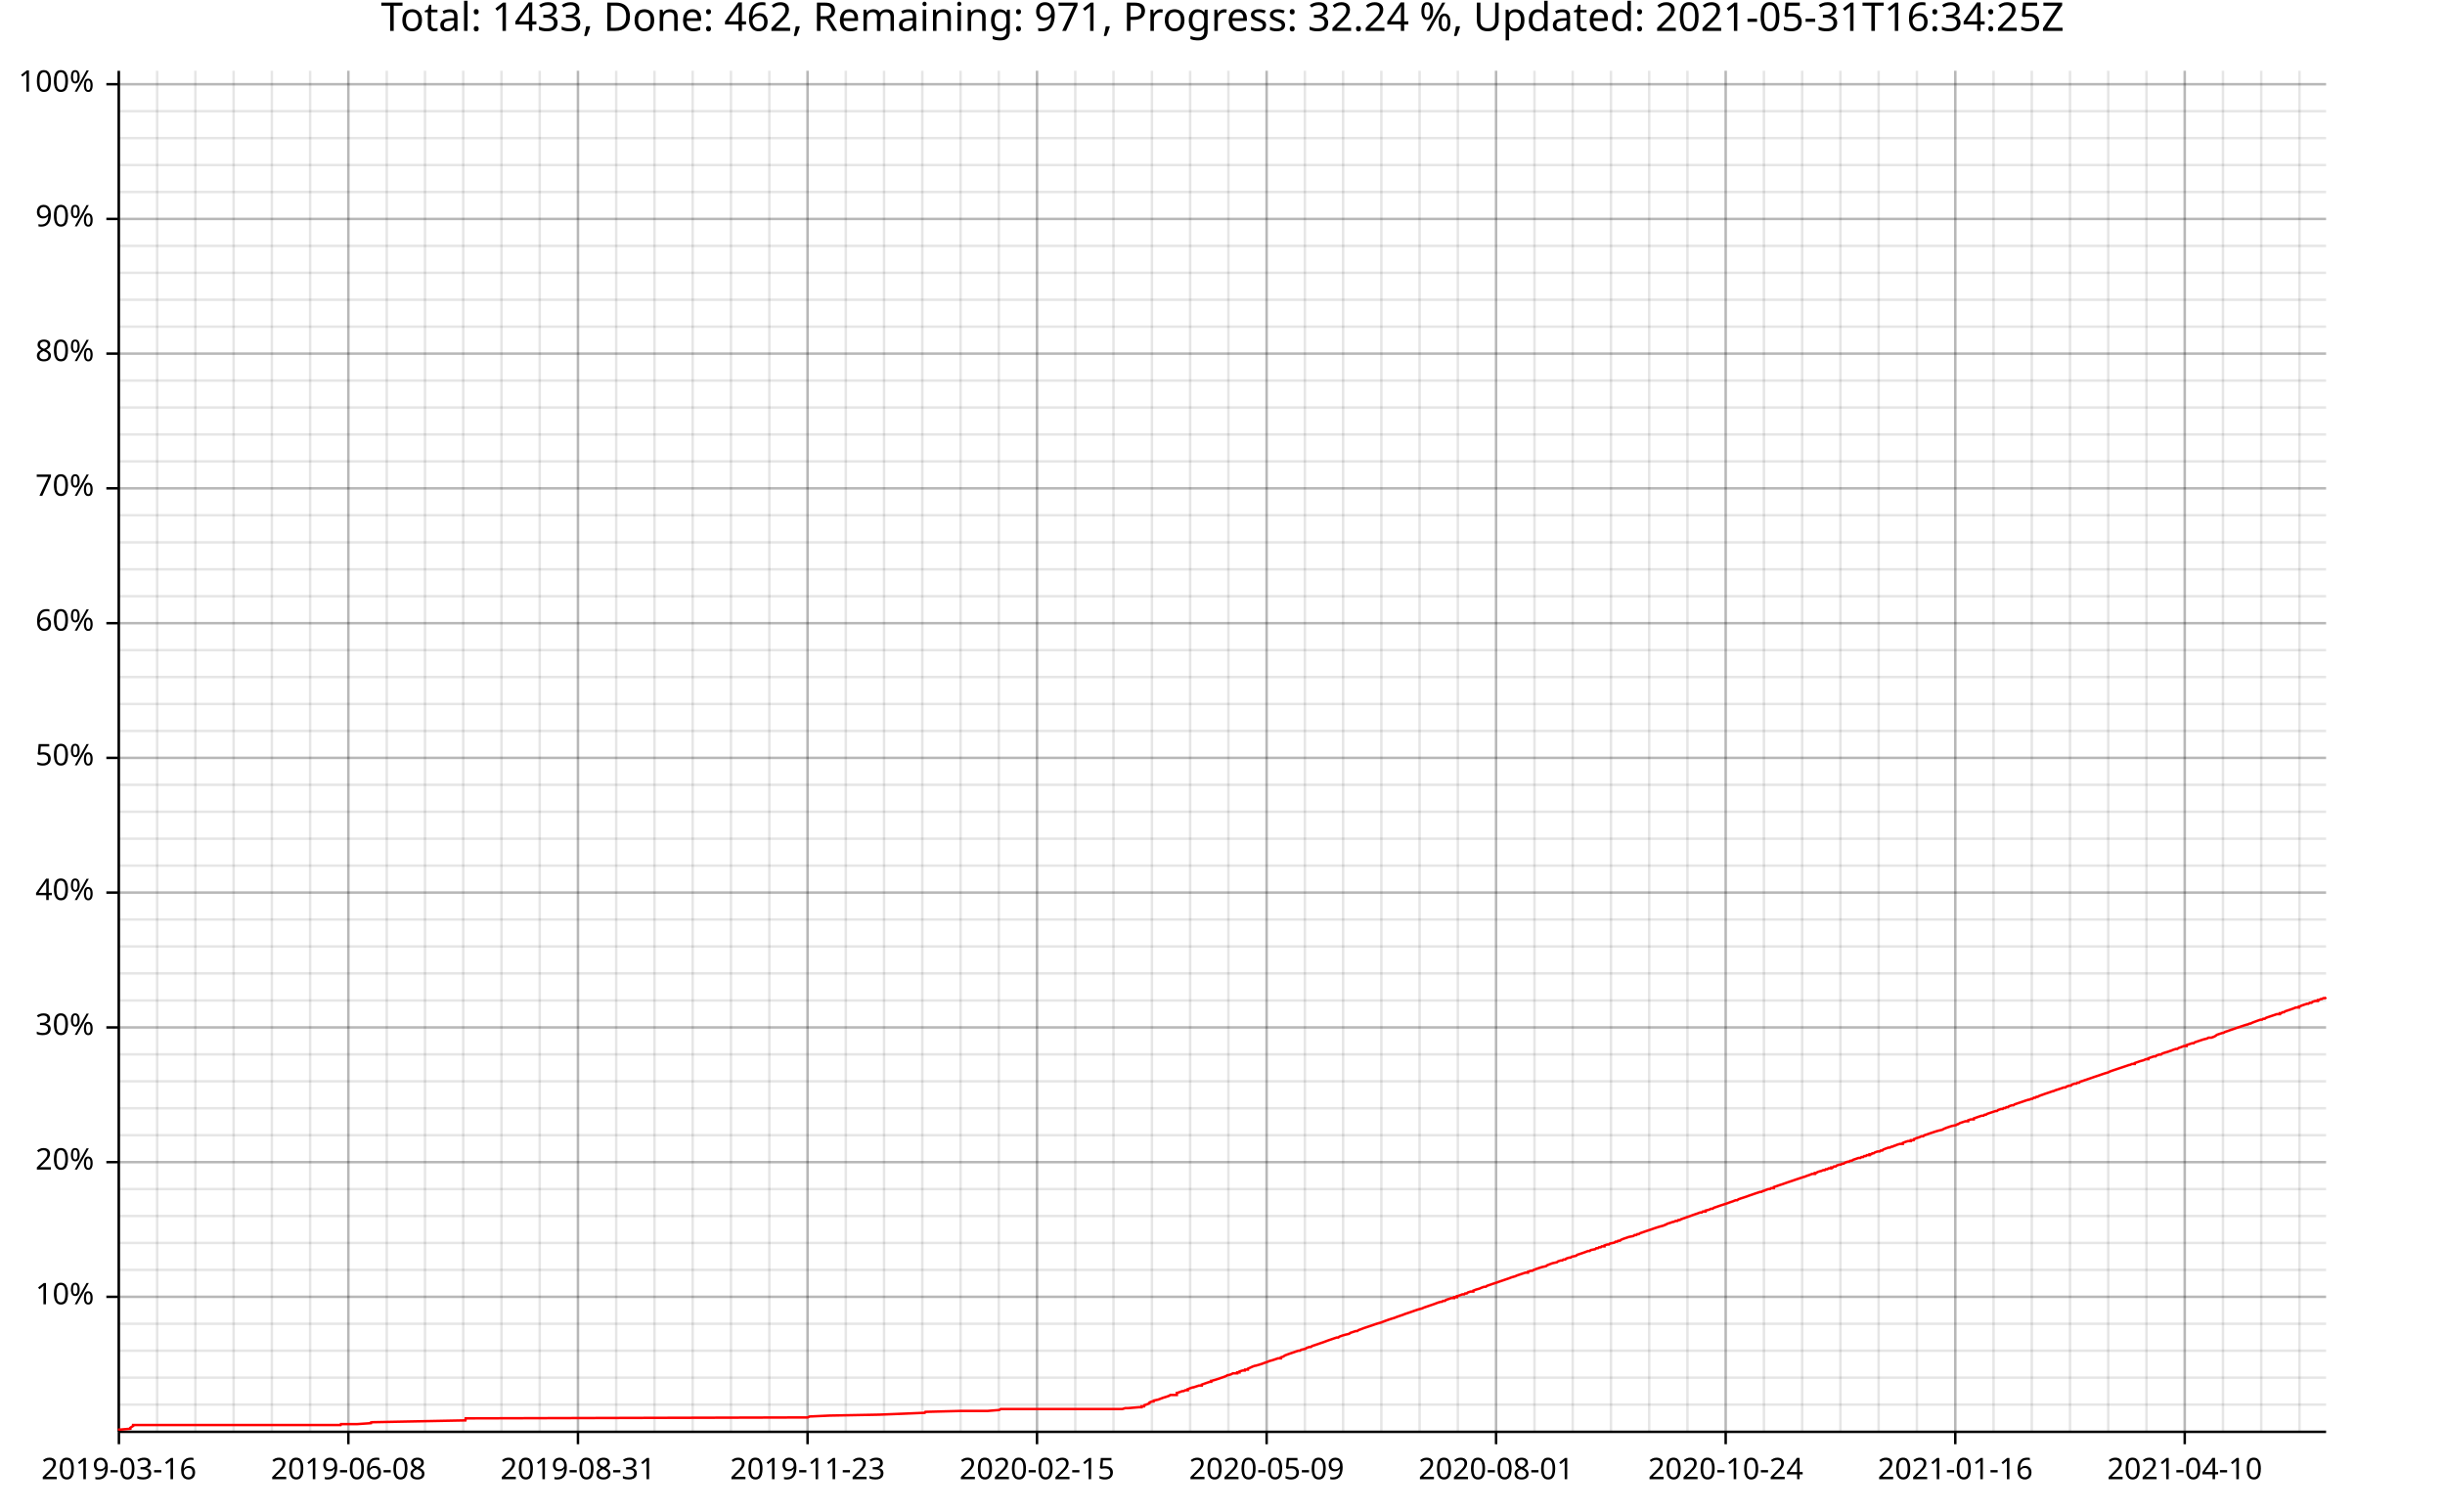
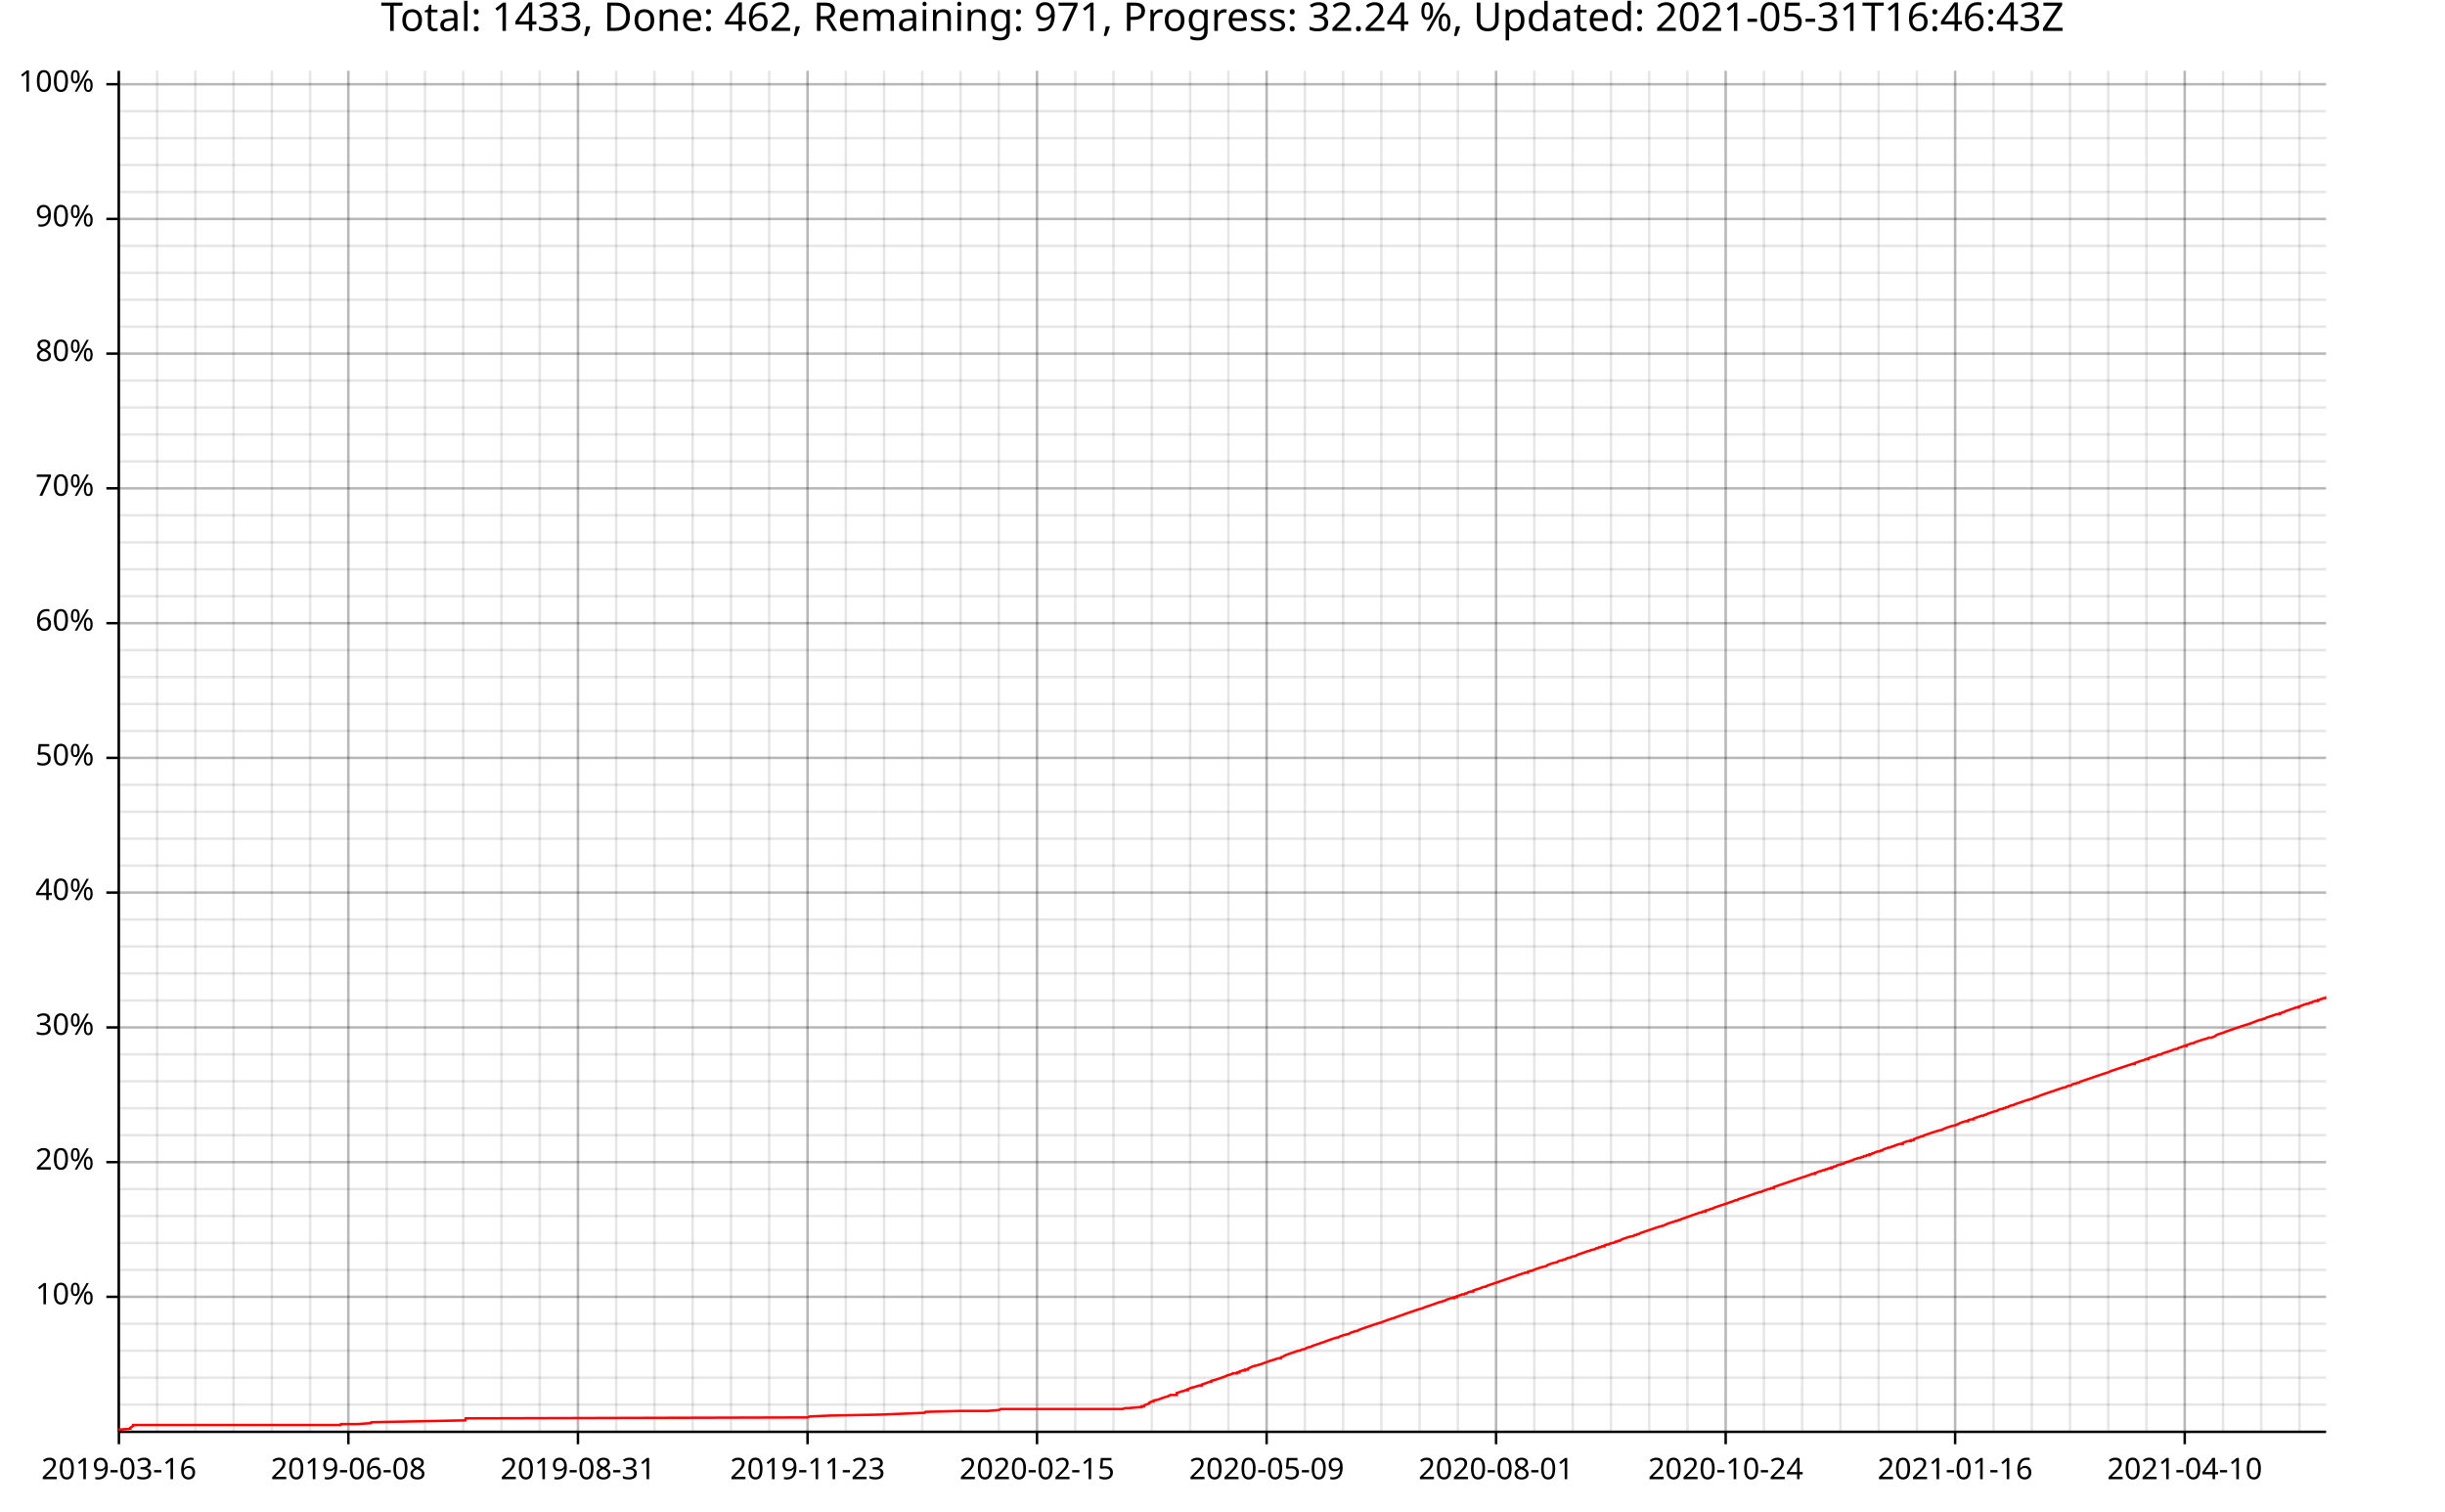
<svg xmlns="http://www.w3.org/2000/svg" width="987" height="610" viewBox="0 0 15792 9760">
  <text x="7896" y="5" dy="0.76em" text-anchor="middle" font-family="sans-serif" font-size="256" opacity="1" fill="#000000">
- Total: 1433, Done: 462, Remaining: 971, Progress: 32.24 %, Updated: 2021-05-31T16:34:25Z
+ Total: 1433, Done: 462, Remaining: 971, Progress: 32.24 %, Updated: 2021-05-31T16:46:43Z
</text>
  <line opacity="0.1" stroke="#000000" stroke-width="16" x1="768" y1="9247" x2="768" y2="457" />
  <line opacity="0.1" stroke="#000000" stroke-width="16" x1="1015" y1="9247" x2="1015" y2="457" />
  <line opacity="0.1" stroke="#000000" stroke-width="16" x1="1262" y1="9247" x2="1262" y2="457" />
  <line opacity="0.1" stroke="#000000" stroke-width="16" x1="1509" y1="9247" x2="1509" y2="457" />
  <line opacity="0.1" stroke="#000000" stroke-width="16" x1="1756" y1="9247" x2="1756" y2="457" />
  <line opacity="0.1" stroke="#000000" stroke-width="16" x1="2003" y1="9247" x2="2003" y2="457" />
  <line opacity="0.1" stroke="#000000" stroke-width="16" x1="2250" y1="9247" x2="2250" y2="457" />
  <line opacity="0.1" stroke="#000000" stroke-width="16" x1="2498" y1="9247" x2="2498" y2="457" />
  <line opacity="0.1" stroke="#000000" stroke-width="16" x1="2745" y1="9247" x2="2745" y2="457" />
  <line opacity="0.1" stroke="#000000" stroke-width="16" x1="2992" y1="9247" x2="2992" y2="457" />
  <line opacity="0.1" stroke="#000000" stroke-width="16" x1="3239" y1="9247" x2="3239" y2="457" />
  <line opacity="0.1" stroke="#000000" stroke-width="16" x1="3486" y1="9247" x2="3486" y2="457" />
  <line opacity="0.1" stroke="#000000" stroke-width="16" x1="3733" y1="9247" x2="3733" y2="457" />
  <line opacity="0.1" stroke="#000000" stroke-width="16" x1="3980" y1="9247" x2="3980" y2="457" />
  <line opacity="0.1" stroke="#000000" stroke-width="16" x1="4227" y1="9247" x2="4227" y2="457" />
  <line opacity="0.1" stroke="#000000" stroke-width="16" x1="4474" y1="9247" x2="4474" y2="457" />
  <line opacity="0.1" stroke="#000000" stroke-width="16" x1="4721" y1="9247" x2="4721" y2="457" />
-   <line opacity="0.1" stroke="#000000" stroke-width="16" x1="4969" y1="9247" x2="4969" y2="457" />
+   <line opacity="0.1" stroke="#000000" stroke-width="16" x1="4968" y1="9247" x2="4968" y2="457" />
  <line opacity="0.1" stroke="#000000" stroke-width="16" x1="5216" y1="9247" x2="5216" y2="457" />
  <line opacity="0.1" stroke="#000000" stroke-width="16" x1="5463" y1="9247" x2="5463" y2="457" />
  <line opacity="0.1" stroke="#000000" stroke-width="16" x1="5710" y1="9247" x2="5710" y2="457" />
  <line opacity="0.1" stroke="#000000" stroke-width="16" x1="5957" y1="9247" x2="5957" y2="457" />
  <line opacity="0.1" stroke="#000000" stroke-width="16" x1="6204" y1="9247" x2="6204" y2="457" />
  <line opacity="0.1" stroke="#000000" stroke-width="16" x1="6451" y1="9247" x2="6451" y2="457" />
  <line opacity="0.1" stroke="#000000" stroke-width="16" x1="6698" y1="9247" x2="6698" y2="457" />
  <line opacity="0.1" stroke="#000000" stroke-width="16" x1="6945" y1="9247" x2="6945" y2="457" />
  <line opacity="0.1" stroke="#000000" stroke-width="16" x1="7192" y1="9247" x2="7192" y2="457" />
-   <line opacity="0.1" stroke="#000000" stroke-width="16" x1="7440" y1="9247" x2="7440" y2="457" />
+   <line opacity="0.1" stroke="#000000" stroke-width="16" x1="7439" y1="9247" x2="7439" y2="457" />
  <line opacity="0.1" stroke="#000000" stroke-width="16" x1="7687" y1="9247" x2="7687" y2="457" />
  <line opacity="0.1" stroke="#000000" stroke-width="16" x1="7934" y1="9247" x2="7934" y2="457" />
  <line opacity="0.1" stroke="#000000" stroke-width="16" x1="8181" y1="9247" x2="8181" y2="457" />
  <line opacity="0.1" stroke="#000000" stroke-width="16" x1="8428" y1="9247" x2="8428" y2="457" />
  <line opacity="0.1" stroke="#000000" stroke-width="16" x1="8675" y1="9247" x2="8675" y2="457" />
  <line opacity="0.1" stroke="#000000" stroke-width="16" x1="8922" y1="9247" x2="8922" y2="457" />
  <line opacity="0.1" stroke="#000000" stroke-width="16" x1="9169" y1="9247" x2="9169" y2="457" />
  <line opacity="0.1" stroke="#000000" stroke-width="16" x1="9416" y1="9247" x2="9416" y2="457" />
  <line opacity="0.1" stroke="#000000" stroke-width="16" x1="9663" y1="9247" x2="9663" y2="457" />
-   <line opacity="0.1" stroke="#000000" stroke-width="16" x1="9911" y1="9247" x2="9911" y2="457" />
+   <line opacity="0.1" stroke="#000000" stroke-width="16" x1="9910" y1="9247" x2="9910" y2="457" />
  <line opacity="0.1" stroke="#000000" stroke-width="16" x1="10158" y1="9247" x2="10158" y2="457" />
  <line opacity="0.1" stroke="#000000" stroke-width="16" x1="10405" y1="9247" x2="10405" y2="457" />
  <line opacity="0.1" stroke="#000000" stroke-width="16" x1="10652" y1="9247" x2="10652" y2="457" />
  <line opacity="0.1" stroke="#000000" stroke-width="16" x1="10899" y1="9247" x2="10899" y2="457" />
  <line opacity="0.1" stroke="#000000" stroke-width="16" x1="11146" y1="9247" x2="11146" y2="457" />
  <line opacity="0.1" stroke="#000000" stroke-width="16" x1="11393" y1="9247" x2="11393" y2="457" />
  <line opacity="0.1" stroke="#000000" stroke-width="16" x1="11640" y1="9247" x2="11640" y2="457" />
  <line opacity="0.1" stroke="#000000" stroke-width="16" x1="11887" y1="9247" x2="11887" y2="457" />
  <line opacity="0.1" stroke="#000000" stroke-width="16" x1="12134" y1="9247" x2="12134" y2="457" />
  <line opacity="0.1" stroke="#000000" stroke-width="16" x1="12381" y1="9247" x2="12381" y2="457" />
-   <line opacity="0.1" stroke="#000000" stroke-width="16" x1="12629" y1="9247" x2="12629" y2="457" />
+   <line opacity="0.1" stroke="#000000" stroke-width="16" x1="12628" y1="9247" x2="12628" y2="457" />
  <line opacity="0.1" stroke="#000000" stroke-width="16" x1="12876" y1="9247" x2="12876" y2="457" />
  <line opacity="0.1" stroke="#000000" stroke-width="16" x1="13123" y1="9247" x2="13123" y2="457" />
  <line opacity="0.1" stroke="#000000" stroke-width="16" x1="13370" y1="9247" x2="13370" y2="457" />
  <line opacity="0.1" stroke="#000000" stroke-width="16" x1="13617" y1="9247" x2="13617" y2="457" />
  <line opacity="0.1" stroke="#000000" stroke-width="16" x1="13864" y1="9247" x2="13864" y2="457" />
  <line opacity="0.1" stroke="#000000" stroke-width="16" x1="14111" y1="9247" x2="14111" y2="457" />
  <line opacity="0.1" stroke="#000000" stroke-width="16" x1="14358" y1="9247" x2="14358" y2="457" />
  <line opacity="0.1" stroke="#000000" stroke-width="16" x1="14605" y1="9247" x2="14605" y2="457" />
  <line opacity="0.1" stroke="#000000" stroke-width="16" x1="14852" y1="9247" x2="14852" y2="457" />
  <line opacity="0.1" stroke="#000000" stroke-width="16" x1="768" y1="9072" x2="15024" y2="9072" />
  <line opacity="0.1" stroke="#000000" stroke-width="16" x1="768" y1="8898" x2="15024" y2="8898" />
  <line opacity="0.1" stroke="#000000" stroke-width="16" x1="768" y1="8724" x2="15024" y2="8724" />
  <line opacity="0.1" stroke="#000000" stroke-width="16" x1="768" y1="8550" x2="15024" y2="8550" />
  <line opacity="0.1" stroke="#000000" stroke-width="16" x1="768" y1="8376" x2="15024" y2="8376" />
  <line opacity="0.1" stroke="#000000" stroke-width="16" x1="768" y1="8202" x2="15024" y2="8202" />
  <line opacity="0.1" stroke="#000000" stroke-width="16" x1="768" y1="8028" x2="15024" y2="8028" />
  <line opacity="0.1" stroke="#000000" stroke-width="16" x1="768" y1="7854" x2="15024" y2="7854" />
  <line opacity="0.1" stroke="#000000" stroke-width="16" x1="768" y1="7680" x2="15024" y2="7680" />
  <line opacity="0.1" stroke="#000000" stroke-width="16" x1="768" y1="7506" x2="15024" y2="7506" />
  <line opacity="0.1" stroke="#000000" stroke-width="16" x1="768" y1="7332" x2="15024" y2="7332" />
  <line opacity="0.1" stroke="#000000" stroke-width="16" x1="768" y1="7158" x2="15024" y2="7158" />
  <line opacity="0.1" stroke="#000000" stroke-width="16" x1="768" y1="6984" x2="15024" y2="6984" />
  <line opacity="0.1" stroke="#000000" stroke-width="16" x1="768" y1="6810" x2="15024" y2="6810" />
  <line opacity="0.1" stroke="#000000" stroke-width="16" x1="768" y1="6636" x2="15024" y2="6636" />
  <line opacity="0.1" stroke="#000000" stroke-width="16" x1="768" y1="6462" x2="15024" y2="6462" />
  <line opacity="0.1" stroke="#000000" stroke-width="16" x1="768" y1="6287" x2="15024" y2="6287" />
  <line opacity="0.1" stroke="#000000" stroke-width="16" x1="768" y1="6113" x2="15024" y2="6113" />
  <line opacity="0.1" stroke="#000000" stroke-width="16" x1="768" y1="5939" x2="15024" y2="5939" />
  <line opacity="0.1" stroke="#000000" stroke-width="16" x1="768" y1="5765" x2="15024" y2="5765" />
  <line opacity="0.1" stroke="#000000" stroke-width="16" x1="768" y1="5591" x2="15024" y2="5591" />
  <line opacity="0.1" stroke="#000000" stroke-width="16" x1="768" y1="5417" x2="15024" y2="5417" />
  <line opacity="0.1" stroke="#000000" stroke-width="16" x1="768" y1="5243" x2="15024" y2="5243" />
  <line opacity="0.1" stroke="#000000" stroke-width="16" x1="768" y1="5069" x2="15024" y2="5069" />
  <line opacity="0.1" stroke="#000000" stroke-width="16" x1="768" y1="4895" x2="15024" y2="4895" />
  <line opacity="0.1" stroke="#000000" stroke-width="16" x1="768" y1="4721" x2="15024" y2="4721" />
  <line opacity="0.1" stroke="#000000" stroke-width="16" x1="768" y1="4547" x2="15024" y2="4547" />
  <line opacity="0.1" stroke="#000000" stroke-width="16" x1="768" y1="4373" x2="15024" y2="4373" />
  <line opacity="0.1" stroke="#000000" stroke-width="16" x1="768" y1="4199" x2="15024" y2="4199" />
  <line opacity="0.1" stroke="#000000" stroke-width="16" x1="768" y1="4025" x2="15024" y2="4025" />
  <line opacity="0.1" stroke="#000000" stroke-width="16" x1="768" y1="3851" x2="15024" y2="3851" />
  <line opacity="0.1" stroke="#000000" stroke-width="16" x1="768" y1="3677" x2="15024" y2="3677" />
  <line opacity="0.1" stroke="#000000" stroke-width="16" x1="768" y1="3503" x2="15024" y2="3503" />
  <line opacity="0.1" stroke="#000000" stroke-width="16" x1="768" y1="3328" x2="15024" y2="3328" />
  <line opacity="0.1" stroke="#000000" stroke-width="16" x1="768" y1="3154" x2="15024" y2="3154" />
  <line opacity="0.1" stroke="#000000" stroke-width="16" x1="768" y1="2980" x2="15024" y2="2980" />
  <line opacity="0.1" stroke="#000000" stroke-width="16" x1="768" y1="2806" x2="15024" y2="2806" />
  <line opacity="0.1" stroke="#000000" stroke-width="16" x1="768" y1="2632" x2="15024" y2="2632" />
  <line opacity="0.1" stroke="#000000" stroke-width="16" x1="768" y1="2458" x2="15024" y2="2458" />
  <line opacity="0.1" stroke="#000000" stroke-width="16" x1="768" y1="2284" x2="15024" y2="2284" />
  <line opacity="0.1" stroke="#000000" stroke-width="16" x1="768" y1="2110" x2="15024" y2="2110" />
  <line opacity="0.1" stroke="#000000" stroke-width="16" x1="768" y1="1936" x2="15024" y2="1936" />
  <line opacity="0.1" stroke="#000000" stroke-width="16" x1="768" y1="1762" x2="15024" y2="1762" />
  <line opacity="0.1" stroke="#000000" stroke-width="16" x1="768" y1="1588" x2="15024" y2="1588" />
  <line opacity="0.1" stroke="#000000" stroke-width="16" x1="768" y1="1414" x2="15024" y2="1414" />
  <line opacity="0.1" stroke="#000000" stroke-width="16" x1="768" y1="1240" x2="15024" y2="1240" />
  <line opacity="0.1" stroke="#000000" stroke-width="16" x1="768" y1="1066" x2="15024" y2="1066" />
  <line opacity="0.1" stroke="#000000" stroke-width="16" x1="768" y1="892" x2="15024" y2="892" />
  <line opacity="0.1" stroke="#000000" stroke-width="16" x1="768" y1="718" x2="15024" y2="718" />
  <line opacity="0.1" stroke="#000000" stroke-width="16" x1="768" y1="544" x2="15024" y2="544" />
  <line opacity="0.2" stroke="#000000" stroke-width="16" x1="768" y1="9247" x2="768" y2="457" />
  <line opacity="0.2" stroke="#000000" stroke-width="16" x1="2250" y1="9247" x2="2250" y2="457" />
  <line opacity="0.2" stroke="#000000" stroke-width="16" x1="3733" y1="9247" x2="3733" y2="457" />
  <line opacity="0.2" stroke="#000000" stroke-width="16" x1="5216" y1="9247" x2="5216" y2="457" />
  <line opacity="0.2" stroke="#000000" stroke-width="16" x1="6698" y1="9247" x2="6698" y2="457" />
  <line opacity="0.2" stroke="#000000" stroke-width="16" x1="8181" y1="9247" x2="8181" y2="457" />
  <line opacity="0.2" stroke="#000000" stroke-width="16" x1="9663" y1="9247" x2="9663" y2="457" />
  <line opacity="0.2" stroke="#000000" stroke-width="16" x1="11146" y1="9247" x2="11146" y2="457" />
-   <line opacity="0.2" stroke="#000000" stroke-width="16" x1="12629" y1="9247" x2="12629" y2="457" />
+   <line opacity="0.2" stroke="#000000" stroke-width="16" x1="12628" y1="9247" x2="12628" y2="457" />
  <line opacity="0.2" stroke="#000000" stroke-width="16" x1="14111" y1="9247" x2="14111" y2="457" />
  <line opacity="0.2" stroke="#000000" stroke-width="16" x1="768" y1="8376" x2="15024" y2="8376" />
  <line opacity="0.2" stroke="#000000" stroke-width="16" x1="768" y1="7506" x2="15024" y2="7506" />
  <line opacity="0.2" stroke="#000000" stroke-width="16" x1="768" y1="6636" x2="15024" y2="6636" />
  <line opacity="0.2" stroke="#000000" stroke-width="16" x1="768" y1="5765" x2="15024" y2="5765" />
  <line opacity="0.2" stroke="#000000" stroke-width="16" x1="768" y1="4895" x2="15024" y2="4895" />
  <line opacity="0.2" stroke="#000000" stroke-width="16" x1="768" y1="4025" x2="15024" y2="4025" />
  <line opacity="0.2" stroke="#000000" stroke-width="16" x1="768" y1="3154" x2="15024" y2="3154" />
  <line opacity="0.2" stroke="#000000" stroke-width="16" x1="768" y1="2284" x2="15024" y2="2284" />
  <line opacity="0.2" stroke="#000000" stroke-width="16" x1="768" y1="1414" x2="15024" y2="1414" />
  <line opacity="0.2" stroke="#000000" stroke-width="16" x1="768" y1="544" x2="15024" y2="544" />
  <polyline fill="none" opacity="1" stroke="#000000" stroke-width="16" points="767,458 767,9248 " />
  <text x="608" y="8376" dy="0.5ex" text-anchor="end" font-family="sans-serif" font-size="192" opacity="1" fill="#000000">
10%
</text>
  <polyline fill="none" opacity="1" stroke="#000000" stroke-width="16" points="687,8376 767,8376 " />
  <text x="608" y="7506" dy="0.5ex" text-anchor="end" font-family="sans-serif" font-size="192" opacity="1" fill="#000000">
20%
</text>
  <polyline fill="none" opacity="1" stroke="#000000" stroke-width="16" points="687,7506 767,7506 " />
  <text x="608" y="6636" dy="0.5ex" text-anchor="end" font-family="sans-serif" font-size="192" opacity="1" fill="#000000">
30%
</text>
  <polyline fill="none" opacity="1" stroke="#000000" stroke-width="16" points="687,6636 767,6636 " />
  <text x="608" y="5765" dy="0.5ex" text-anchor="end" font-family="sans-serif" font-size="192" opacity="1" fill="#000000">
40%
</text>
  <polyline fill="none" opacity="1" stroke="#000000" stroke-width="16" points="687,5765 767,5765 " />
  <text x="608" y="4895" dy="0.5ex" text-anchor="end" font-family="sans-serif" font-size="192" opacity="1" fill="#000000">
50%
</text>
  <polyline fill="none" opacity="1" stroke="#000000" stroke-width="16" points="687,4895 767,4895 " />
  <text x="608" y="4025" dy="0.5ex" text-anchor="end" font-family="sans-serif" font-size="192" opacity="1" fill="#000000">
60%
</text>
  <polyline fill="none" opacity="1" stroke="#000000" stroke-width="16" points="687,4025 767,4025 " />
  <text x="608" y="3154" dy="0.5ex" text-anchor="end" font-family="sans-serif" font-size="192" opacity="1" fill="#000000">
70%
</text>
  <polyline fill="none" opacity="1" stroke="#000000" stroke-width="16" points="687,3154 767,3154 " />
  <text x="608" y="2284" dy="0.5ex" text-anchor="end" font-family="sans-serif" font-size="192" opacity="1" fill="#000000">
80%
</text>
  <polyline fill="none" opacity="1" stroke="#000000" stroke-width="16" points="687,2284 767,2284 " />
  <text x="608" y="1414" dy="0.5ex" text-anchor="end" font-family="sans-serif" font-size="192" opacity="1" fill="#000000">
90%
</text>
  <polyline fill="none" opacity="1" stroke="#000000" stroke-width="16" points="687,1414 767,1414 " />
  <text x="608" y="544" dy="0.5ex" text-anchor="end" font-family="sans-serif" font-size="192" opacity="1" fill="#000000">
100%
</text>
  <polyline fill="none" opacity="1" stroke="#000000" stroke-width="16" points="687,544 767,544 " />
  <polyline fill="none" opacity="1" stroke="#000000" stroke-width="16" points="768,9248 15024,9248 " />
  <text x="768" y="9408" dy="0.76em" text-anchor="middle" font-family="sans-serif" font-size="192" opacity="1" fill="#000000">
2019-03-16
</text>
  <polyline fill="none" opacity="1" stroke="#000000" stroke-width="16" points="768,9248 768,9328 " />
  <text x="2250" y="9408" dy="0.76em" text-anchor="middle" font-family="sans-serif" font-size="192" opacity="1" fill="#000000">
2019-06-08
</text>
  <polyline fill="none" opacity="1" stroke="#000000" stroke-width="16" points="2250,9248 2250,9328 " />
  <text x="3733" y="9408" dy="0.76em" text-anchor="middle" font-family="sans-serif" font-size="192" opacity="1" fill="#000000">
2019-08-31
</text>
  <polyline fill="none" opacity="1" stroke="#000000" stroke-width="16" points="3733,9248 3733,9328 " />
  <text x="5216" y="9408" dy="0.76em" text-anchor="middle" font-family="sans-serif" font-size="192" opacity="1" fill="#000000">
2019-11-23
</text>
  <polyline fill="none" opacity="1" stroke="#000000" stroke-width="16" points="5216,9248 5216,9328 " />
  <text x="6698" y="9408" dy="0.76em" text-anchor="middle" font-family="sans-serif" font-size="192" opacity="1" fill="#000000">
2020-02-15
</text>
  <polyline fill="none" opacity="1" stroke="#000000" stroke-width="16" points="6698,9248 6698,9328 " />
  <text x="8181" y="9408" dy="0.76em" text-anchor="middle" font-family="sans-serif" font-size="192" opacity="1" fill="#000000">
2020-05-09
</text>
  <polyline fill="none" opacity="1" stroke="#000000" stroke-width="16" points="8181,9248 8181,9328 " />
  <text x="9663" y="9408" dy="0.76em" text-anchor="middle" font-family="sans-serif" font-size="192" opacity="1" fill="#000000">
2020-08-01
</text>
  <polyline fill="none" opacity="1" stroke="#000000" stroke-width="16" points="9663,9248 9663,9328 " />
  <text x="11146" y="9408" dy="0.76em" text-anchor="middle" font-family="sans-serif" font-size="192" opacity="1" fill="#000000">
2020-10-24
</text>
  <polyline fill="none" opacity="1" stroke="#000000" stroke-width="16" points="11146,9248 11146,9328 " />
-   <text x="12629" y="9408" dy="0.76em" text-anchor="middle" font-family="sans-serif" font-size="192" opacity="1" fill="#000000">
+   <text x="12628" y="9408" dy="0.76em" text-anchor="middle" font-family="sans-serif" font-size="192" opacity="1" fill="#000000">
2021-01-16
</text>
-   <polyline fill="none" opacity="1" stroke="#000000" stroke-width="16" points="12629,9248 12629,9328 " />
+   <polyline fill="none" opacity="1" stroke="#000000" stroke-width="16" points="12628,9248 12628,9328 " />
  <text x="14111" y="9408" dy="0.76em" text-anchor="middle" font-family="sans-serif" font-size="192" opacity="1" fill="#000000">
2021-04-10
</text>
  <polyline fill="none" opacity="1" stroke="#000000" stroke-width="16" points="14111,9248 14111,9328 " />
-   <polyline fill="none" opacity="1" stroke="#FF0000" stroke-width="16" points="768,9240 768,9240 768,9240 769,9234 772,9234 842,9228 842,9222 842,9216 842,9222 850,9216 860,9210 860,9204 2165,9204 2200,9204 2202,9198 2209,9198 2228,9198 2229,9198 2229,9198 2271,9198 2271,9198 2273,9198 2308,9198 2308,9198 2308,9198 2396,9192 2396,9192 2397,9186 2397,9180 2397,9186 3006,9174 3007,9168 3008,9161 3013,9161 3014,9161 5217,9155 5229,9149 5359,9143 5361,9143 5679,9137 5679,9137 5830,9131 5973,9125 5977,9119 6209,9113 6379,9113 6454,9107 6454,9107 6463,9101 7248,9101 7248,9101 7268,9095 7285,9095 7356,9089 7356,9089 7363,9089 7373,9089 7373,9083 7380,9083 7390,9083 7391,9076 7391,9076 7409,9070 7424,9064 7425,9058 7441,9052 7451,9052 7452,9046 7480,9040 7496,9034 7512,9028 7532,9022 7532,9022 7549,9016 7549,9016 7549,9016 7549,9016 7550,9016 7559,9010 7580,9010 7601,9010 7601,9010 7601,9010 7601,9004 7601,8997 7603,8997 7620,8991 7637,8985 7639,8985 7645,8985 7656,8979 7672,8979 7672,8973 7673,8973 7673,8973 7685,8967 7703,8961 7704,8961 7708,8961 7726,8955 7744,8949 7762,8949 7762,8943 7779,8937 7796,8931 7814,8925 7823,8925 7823,8919 7824,8919 7849,8912 7867,8906 7868,8906 7885,8900 7885,8900 7903,8894 7903,8894 7919,8888 7928,8882 7930,8882 7930,8882 7930,8882 7931,8882 7934,8882 7934,8882 7953,8876 7963,8870 7973,8870 7991,8870 7991,8864 8006,8864 8006,8864 8006,8858 8025,8852 8036,8852 8036,8852 8036,8852 8038,8852 8040,8852 8041,8846 8041,8846 8060,8846 8060,8840 8060,8840 8074,8834 8089,8827 8106,8821 8110,8821 8131,8815 8150,8809 8150,8809 8166,8803 8184,8797 8184,8797 8198,8791 8220,8785 8238,8779 8255,8773 8273,8773 8273,8773 8273,8767 8273,8767 8290,8761 8290,8761 8298,8755 8298,8755 8316,8748 8333,8742 8351,8736 8368,8730 8386,8724 8396,8724 8404,8718 8431,8712 8439,8706 8457,8700 8467,8700 8474,8694 8474,8694 8492,8688 8510,8682 8510,8682 8527,8676 8545,8670 8564,8663 8580,8657 8598,8651 8615,8645 8633,8639 8644,8639 8651,8633 8668,8627 8688,8621 8714,8615 8721,8609 8739,8603 8757,8597 8767,8597 8767,8597 8774,8591 8791,8585 8809,8578 8827,8572 8845,8566 8863,8560 8880,8554 8898,8548 8898,8548 8898,8548 8920,8542 8920,8542 8935,8536 8951,8530 8968,8524 8968,8524 8968,8524 8986,8518 8986,8518 9006,8512 9021,8506 9041,8499 9059,8493 9074,8487 9092,8481 9110,8475 9127,8469 9144,8463 9162,8457 9185,8451 9198,8445 9216,8439 9233,8433 9251,8427 9268,8421 9286,8414 9306,8408 9313,8408 9321,8402 9333,8402 9339,8396 9357,8390 9374,8384 9392,8384 9392,8378 9410,8378 9410,8372 9411,8372 9430,8366 9445,8360 9457,8360 9457,8360 9463,8354 9463,8354 9474,8354 9480,8348 9498,8342 9516,8342 9516,8336 9534,8329 9556,8323 9569,8317 9586,8311 9597,8311 9604,8305 9622,8299 9639,8293 9658,8287 9675,8281 9692,8275 9710,8269 9727,8263 9745,8257 9763,8250 9784,8244 9785,8244 9798,8238 9816,8232 9834,8226 9852,8220 9852,8220 9869,8220 9869,8214 9887,8208 9897,8208 9906,8202 9908,8202 9922,8196 9940,8190 9958,8184 9986,8178 9993,8172 10011,8165 10027,8159 10055,8153 10056,8153 10063,8147 10081,8141 10091,8141 10098,8135 10110,8135 10116,8129 10134,8123 10144,8123 10151,8117 10180,8111 10186,8105 10204,8099 10222,8093 10239,8087 10257,8080 10268,8080 10274,8074 10304,8068 10310,8062 10321,8062 10321,8062 10328,8056 10338,8056 10339,8056 10339,8056 10345,8050 10355,8050 10355,8050 10355,8050 10363,8050 10363,8044 10381,8038 10381,8038 10392,8038 10398,8032 10427,8026 10434,8020 10445,8020 10451,8014 10463,8014 10463,8014 10469,8008 10486,8001 10504,7995 10521,7989 10551,7983 10557,7977 10557,7977 10569,7977 10575,7971 10585,7971 10593,7965 10611,7959 10628,7953 10646,7947 10664,7941 10681,7935 10699,7929 10718,7923 10744,7916 10757,7910 10759,7910 10769,7904 10769,7904 10788,7898 10805,7892 10806,7892 10810,7892 10822,7886 10834,7886 10840,7880 10840,7880 10841,7880 10850,7880 10850,7880 10859,7874 10859,7874 10862,7874 10876,7868 10879,7868 10879,7868 10893,7862 10894,7862 10894,7862 10912,7856 10928,7850 10945,7844 10963,7838 10963,7838 10981,7831 10992,7831 10998,7825 11016,7825 11016,7819 11040,7813 11051,7807 11062,7807 11069,7801 11087,7795 11087,7795 11104,7789 11122,7783 11141,7777 11159,7771 11175,7765 11193,7759 11210,7752 11221,7752 11228,7746 11245,7740 11264,7734 11282,7728 11298,7722 11316,7716 11333,7710 11351,7704 11369,7698 11377,7698 11387,7692 11391,7692 11405,7686 11422,7680 11432,7680 11439,7674 11457,7674 11457,7667 11475,7661 11492,7655 11511,7649 11528,7643 11545,7637 11563,7631 11581,7625 11598,7619 11616,7613 11634,7607 11634,7607 11652,7601 11655,7601 11655,7601 11669,7595 11687,7589 11704,7582 11722,7582 11722,7576 11732,7576 11739,7570 11739,7570 11758,7564 11762,7564 11762,7564 11775,7558 11784,7558 11786,7558 11792,7552 11793,7552 11793,7552 11803,7552 11803,7552 11810,7546 11828,7546 11828,7540 11839,7540 11845,7534 11857,7534 11863,7528 11881,7522 11884,7522 11884,7522 11884,7522 11884,7522 11884,7522 11889,7522 11899,7516 11901,7516 11908,7516 11916,7510 11934,7503 11934,7503 11943,7503 11951,7497 11961,7497 11961,7497 11969,7491 11987,7485 12004,7479 12016,7479 12016,7479 12023,7473 12025,7473 12034,7473 12034,7473 12040,7467 12050,7467 12051,7467 12057,7461 12057,7461 12067,7461 12067,7461 12067,7461 12067,7461 12067,7461 12075,7461 12075,7455 12075,7455 12083,7455 12086,7455 12086,7455 12087,7455 12093,7449 12093,7449 12102,7449 12110,7443 12110,7443 12128,7437 12129,7437 12134,7437 12138,7437 12139,7437 12139,7437 12139,7437 12140,7437 12140,7437 12140,7437 12140,7437 12140,7437 12140,7437 12140,7437 12140,7437 12141,7437 12147,7431 12148,7431 12149,7431 12153,7431 12153,7431 12153,7431 12153,7431 12153,7431 12153,7431 12154,7431 12158,7431 12163,7425 12181,7418 12198,7412 12207,7412 12217,7406 12224,7406 12235,7400 12235,7400 12236,7400 12236,7400 12236,7400 12236,7400 12237,7400 12239,7400 12252,7394 12272,7388 12272,7388 12289,7388 12290,7388 12290,7382 12290,7382 12305,7376 12323,7370 12342,7370 12342,7370 12342,7364 12360,7364 12362,7358 12364,7358 12375,7352 12395,7346 12410,7339 12421,7339 12422,7339 12422,7339 12422,7339 12428,7333 12446,7327 12463,7321 12481,7315 12499,7309 12519,7303 12545,7297 12555,7291 12555,7291 12555,7291 12570,7285 12587,7279 12605,7273 12634,7267 12643,7261 12645,7261 12648,7261 12658,7254 12658,7254 12676,7248 12694,7242 12712,7242 12712,7236 12729,7230 12748,7230 12748,7224 12765,7218 12782,7212 12800,7206 12800,7206 12800,7206 12811,7206 12811,7206 12818,7200 12826,7200 12827,7200 12835,7194 12853,7188 12871,7182 12889,7176 12898,7176 12898,7176 12898,7176 12898,7176 12898,7176 12898,7176 12906,7169 12924,7163 12934,7163 12935,7163 12941,7157 12941,7157 12952,7157 12959,7151 12969,7151 12970,7151 12976,7145 12994,7139 13004,7139 13012,7133 13029,7127 13047,7121 13047,7121 13065,7115 13082,7109 13101,7103 13102,7103 13102,7103 13103,7103 13104,7103 13104,7103 13104,7103 13104,7103 13106,7103 13120,7097 13123,7097 13123,7097 13127,7097 13127,7097 13136,7090 13137,7090 13138,7090 13146,7090 13153,7084 13162,7084 13171,7078 13172,7078 13188,7072 13189,7072 13189,7072 13205,7066 13223,7060 13241,7054 13258,7048 13262,7048 13275,7042 13294,7036 13312,7030 13329,7024 13340,7024 13347,7018 13365,7012 13376,7012 13376,7012 13382,7005 13400,6999 13411,6999 13417,6993 13429,6993 13435,6987 13453,6981 13470,6975 13471,6975 13488,6969 13506,6963 13506,6963 13523,6957 13541,6951 13559,6945 13576,6939 13594,6933 13615,6927 13629,6920 13646,6914 13664,6908 13682,6902 13700,6896 13718,6890 13736,6884 13753,6878 13757,6878 13770,6872 13788,6872 13788,6866 13806,6860 13823,6854 13845,6848 13860,6841 13862,6841 13876,6841 13876,6835 13894,6829 13912,6823 13923,6823 13929,6817 13947,6811 13957,6811 13958,6811 13965,6805 13982,6799 14003,6793 14019,6787 14020,6787 14020,6787 14021,6787 14021,6787 14021,6787 14035,6781 14053,6775 14063,6775 14071,6769 14088,6763 14106,6756 14110,6756 14110,6756 14123,6756 14123,6750 14141,6744 14159,6738 14169,6738 14176,6732 14194,6726 14212,6720 14230,6714 14254,6708 14265,6702 14283,6702 14283,6702 14300,6696 14311,6690 14318,6684 14335,6678 14357,6671 14361,6671 14361,6671 14371,6665 14389,6659 14406,6653 14424,6647 14441,6641 14459,6635 14477,6629 14495,6623 14514,6617 14518,6617 14518,6617 14518,6617 14530,6611 14536,6611 14548,6605 14564,6599 14583,6592 14600,6586 14610,6586 14618,6580 14628,6580 14636,6574 14653,6568 14671,6562 14689,6556 14706,6550 14719,6550 14725,6550 14725,6550 14725,6544 14728,6544 14734,6544 14742,6538 14745,6538 14752,6538 14759,6532 14777,6526 14795,6520 14812,6514 14829,6507 14849,6507 14849,6501 14854,6501 14865,6495 14865,6495 14883,6489 14901,6483 14910,6483 14918,6477 14929,6477 14929,6477 14929,6477 14930,6477 14936,6471 14953,6465 14971,6465 14971,6459 14974,6459 14977,6459 14978,6459 14978,6459 14978,6459 14978,6459 14989,6453 14996,6453 14996,6453 14996,6453 15006,6447 15018,6447 15024,6441 " />
+   <polyline fill="none" opacity="1" stroke="#FF0000" stroke-width="16" points="768,9240 768,9240 768,9240 769,9234 772,9234 842,9228 842,9222 842,9216 842,9222 850,9216 860,9210 860,9204 2165,9204 2200,9204 2202,9198 2209,9198 2228,9198 2229,9198 2229,9198 2271,9198 2271,9198 2273,9198 2308,9198 2308,9198 2308,9198 2396,9192 2396,9192 2397,9186 2397,9180 2397,9186 3006,9174 3007,9168 3008,9161 3013,9161 3014,9161 5217,9155 5229,9149 5359,9143 5361,9143 5679,9137 5679,9137 5830,9131 5973,9125 5977,9119 6209,9113 6379,9113 6454,9107 6454,9107 6463,9101 7248,9101 7248,9101 7268,9095 7285,9095 7356,9089 7356,9089 7362,9089 7373,9089 7373,9083 7380,9083 7390,9083 7391,9076 7391,9076 7409,9070 7424,9064 7425,9058 7441,9052 7451,9052 7451,9046 7480,9040 7496,9034 7512,9028 7532,9022 7532,9022 7549,9016 7549,9016 7549,9016 7549,9016 7550,9016 7559,9010 7580,9010 7600,9010 7600,9010 7601,9010 7601,9004 7601,8997 7603,8997 7620,8991 7637,8985 7638,8985 7645,8985 7656,8979 7672,8979 7672,8973 7673,8973 7673,8973 7685,8967 7703,8961 7704,8961 7708,8961 7726,8955 7744,8949 7762,8949 7762,8943 7779,8937 7796,8931 7814,8925 7823,8925 7823,8919 7823,8919 7849,8912 7867,8906 7868,8906 7885,8900 7885,8900 7903,8894 7903,8894 7919,8888 7928,8882 7930,8882 7930,8882 7930,8882 7931,8882 7934,8882 7934,8882 7953,8876 7963,8870 7973,8870 7991,8870 7991,8864 8006,8864 8006,8864 8006,8858 8025,8852 8036,8852 8036,8852 8036,8852 8038,8852 8040,8852 8040,8846 8041,8846 8060,8846 8060,8840 8060,8840 8073,8834 8088,8827 8106,8821 8110,8821 8131,8815 8150,8809 8150,8809 8166,8803 8184,8797 8184,8797 8198,8791 8220,8785 8238,8779 8255,8773 8273,8773 8273,8773 8273,8767 8273,8767 8290,8761 8290,8761 8298,8755 8298,8755 8316,8748 8333,8742 8351,8736 8368,8730 8386,8724 8396,8724 8404,8718 8431,8712 8439,8706 8457,8700 8467,8700 8474,8694 8474,8694 8492,8688 8510,8682 8510,8682 8527,8676 8545,8670 8564,8663 8580,8657 8598,8651 8615,8645 8633,8639 8644,8639 8651,8633 8668,8627 8688,8621 8714,8615 8721,8609 8739,8603 8757,8597 8767,8597 8767,8597 8774,8591 8790,8585 8809,8578 8827,8572 8845,8566 8862,8560 8880,8554 8898,8548 8898,8548 8898,8548 8920,8542 8920,8542 8935,8536 8951,8530 8968,8524 8968,8524 8968,8524 8986,8518 8986,8518 9006,8512 9021,8506 9040,8499 9059,8493 9074,8487 9092,8481 9109,8475 9127,8469 9144,8463 9162,8457 9185,8451 9198,8445 9215,8439 9233,8433 9251,8427 9268,8421 9286,8414 9306,8408 9313,8408 9321,8402 9332,8402 9339,8396 9357,8390 9374,8384 9392,8384 9392,8378 9410,8378 9410,8372 9411,8372 9429,8366 9445,8360 9457,8360 9457,8360 9463,8354 9463,8354 9474,8354 9480,8348 9498,8342 9515,8342 9515,8336 9534,8329 9556,8323 9569,8317 9586,8311 9597,8311 9604,8305 9621,8299 9639,8293 9658,8287 9675,8281 9692,8275 9710,8269 9727,8263 9745,8257 9763,8250 9784,8244 9785,8244 9797,8238 9816,8232 9834,8226 9852,8220 9852,8220 9869,8220 9869,8214 9887,8208 9897,8208 9905,8202 9908,8202 9922,8196 9940,8190 9958,8184 9986,8178 9993,8172 10010,8165 10027,8159 10055,8153 10056,8153 10063,8147 10080,8141 10091,8141 10098,8135 10110,8135 10116,8129 10133,8123 10144,8123 10151,8117 10180,8111 10186,8105 10204,8099 10222,8093 10239,8087 10257,8080 10268,8080 10274,8074 10304,8068 10310,8062 10321,8062 10321,8062 10327,8056 10338,8056 10339,8056 10339,8056 10345,8050 10355,8050 10355,8050 10355,8050 10363,8050 10363,8044 10380,8038 10381,8038 10392,8038 10398,8032 10427,8026 10433,8020 10444,8020 10451,8014 10462,8014 10463,8014 10469,8008 10486,8001 10504,7995 10521,7989 10551,7983 10557,7977 10557,7977 10569,7977 10575,7971 10585,7971 10593,7965 10611,7959 10628,7953 10646,7947 10663,7941 10681,7935 10698,7929 10718,7923 10744,7916 10757,7910 10759,7910 10769,7904 10769,7904 10788,7898 10805,7892 10805,7892 10810,7892 10822,7886 10833,7886 10840,7880 10840,7880 10841,7880 10850,7880 10850,7880 10859,7874 10859,7874 10862,7874 10875,7868 10879,7868 10879,7868 10893,7862 10894,7862 10894,7862 10912,7856 10927,7850 10945,7844 10963,7838 10963,7838 10980,7831 10992,7831 10998,7825 11016,7825 11016,7819 11040,7813 11051,7807 11062,7807 11069,7801 11086,7795 11087,7795 11104,7789 11122,7783 11141,7777 11159,7771 11175,7765 11193,7759 11210,7752 11221,7752 11227,7746 11245,7740 11264,7734 11282,7728 11298,7722 11316,7716 11333,7710 11351,7704 11369,7698 11377,7698 11387,7692 11391,7692 11405,7686 11422,7680 11432,7680 11439,7674 11457,7674 11457,7667 11475,7661 11492,7655 11510,7649 11528,7643 11545,7637 11563,7631 11581,7625 11598,7619 11616,7613 11633,7607 11634,7607 11652,7601 11655,7601 11655,7601 11669,7595 11687,7589 11704,7582 11722,7582 11722,7576 11731,7576 11739,7570 11739,7570 11758,7564 11762,7564 11762,7564 11775,7558 11784,7558 11785,7558 11792,7552 11793,7552 11793,7552 11803,7552 11803,7552 11810,7546 11828,7546 11828,7540 11839,7540 11845,7534 11857,7534 11863,7528 11881,7522 11884,7522 11884,7522 11884,7522 11884,7522 11884,7522 11889,7522 11898,7516 11901,7516 11908,7516 11916,7510 11934,7503 11934,7503 11942,7503 11951,7497 11961,7497 11961,7497 11969,7491 11987,7485 12004,7479 12016,7479 12016,7479 12023,7473 12025,7473 12034,7473 12034,7473 12039,7467 12050,7467 12051,7467 12057,7461 12057,7461 12067,7461 12067,7461 12067,7461 12067,7461 12067,7461 12075,7461 12075,7455 12075,7455 12083,7455 12086,7455 12086,7455 12087,7455 12093,7449 12093,7449 12102,7449 12110,7443 12110,7443 12128,7437 12129,7437 12134,7437 12138,7437 12139,7437 12139,7437 12139,7437 12140,7437 12140,7437 12140,7437 12140,7437 12140,7437 12140,7437 12140,7437 12140,7437 12141,7437 12147,7431 12148,7431 12149,7431 12153,7431 12153,7431 12153,7431 12153,7431 12153,7431 12153,7431 12153,7431 12158,7431 12163,7425 12181,7418 12198,7412 12207,7412 12217,7406 12224,7406 12235,7400 12235,7400 12235,7400 12236,7400 12236,7400 12236,7400 12237,7400 12239,7400 12252,7394 12272,7388 12272,7388 12289,7388 12290,7388 12290,7382 12290,7382 12305,7376 12323,7370 12342,7370 12342,7370 12342,7364 12360,7364 12362,7358 12364,7358 12375,7352 12395,7346 12410,7339 12421,7339 12421,7339 12421,7339 12421,7339 12428,7333 12445,7327 12463,7321 12481,7315 12499,7309 12519,7303 12545,7297 12554,7291 12554,7291 12555,7291 12570,7285 12587,7279 12605,7273 12634,7267 12643,7261 12645,7261 12648,7261 12658,7254 12658,7254 12676,7248 12694,7242 12712,7242 12712,7236 12729,7230 12748,7230 12748,7224 12765,7218 12782,7212 12800,7206 12800,7206 12800,7206 12811,7206 12811,7206 12818,7200 12826,7200 12827,7200 12835,7194 12853,7188 12871,7182 12889,7176 12898,7176 12898,7176 12898,7176 12898,7176 12898,7176 12898,7176 12906,7169 12923,7163 12934,7163 12935,7163 12941,7157 12941,7157 12952,7157 12958,7151 12969,7151 12969,7151 12976,7145 12994,7139 13004,7139 13012,7133 13029,7127 13047,7121 13047,7121 13065,7115 13082,7109 13101,7103 13101,7103 13102,7103 13103,7103 13103,7103 13104,7103 13104,7103 13104,7103 13105,7103 13120,7097 13122,7097 13123,7097 13127,7097 13127,7097 13136,7090 13137,7090 13138,7090 13146,7090 13153,7084 13161,7084 13171,7078 13172,7078 13188,7072 13189,7072 13189,7072 13205,7066 13223,7060 13241,7054 13258,7048 13262,7048 13275,7042 13294,7036 13311,7030 13329,7024 13340,7024 13347,7018 13364,7012 13376,7012 13376,7012 13382,7005 13400,6999 13410,6999 13417,6993 13429,6993 13435,6987 13453,6981 13470,6975 13470,6975 13488,6969 13506,6963 13506,6963 13523,6957 13541,6951 13558,6945 13576,6939 13594,6933 13615,6927 13629,6920 13646,6914 13664,6908 13682,6902 13700,6896 13718,6890 13736,6884 13753,6878 13757,6878 13770,6872 13788,6872 13788,6866 13806,6860 13823,6854 13845,6848 13860,6841 13862,6841 13876,6841 13876,6835 13894,6829 13912,6823 13922,6823 13929,6817 13947,6811 13957,6811 13958,6811 13965,6805 13982,6799 14003,6793 14019,6787 14020,6787 14020,6787 14020,6787 14021,6787 14021,6787 14035,6781 14053,6775 14063,6775 14070,6769 14088,6763 14106,6756 14110,6756 14110,6756 14123,6756 14123,6750 14141,6744 14159,6738 14169,6738 14176,6732 14194,6726 14212,6720 14230,6714 14254,6708 14265,6702 14282,6702 14282,6702 14300,6696 14311,6690 14317,6684 14335,6678 14357,6671 14361,6671 14361,6671 14371,6665 14389,6659 14406,6653 14424,6647 14441,6641 14459,6635 14476,6629 14495,6623 14514,6617 14518,6617 14518,6617 14518,6617 14530,6611 14536,6611 14548,6605 14564,6599 14582,6592 14600,6586 14610,6586 14618,6580 14628,6580 14635,6574 14653,6568 14671,6562 14689,6556 14706,6550 14719,6550 14724,6550 14725,6550 14725,6544 14728,6544 14734,6544 14742,6538 14745,6538 14752,6538 14759,6532 14777,6526 14794,6520 14812,6514 14829,6507 14848,6507 14848,6501 14854,6501 14865,6495 14865,6495 14882,6489 14900,6483 14910,6483 14918,6477 14929,6477 14929,6477 14929,6477 14930,6477 14936,6471 14953,6465 14971,6465 14971,6459 14974,6459 14977,6459 14978,6459 14978,6459 14978,6459 14978,6459 14989,6453 14996,6453 14996,6453 14996,6453 15005,6447 15018,6447 15023,6441 15023,6441 15024,6441 " />
</svg>
